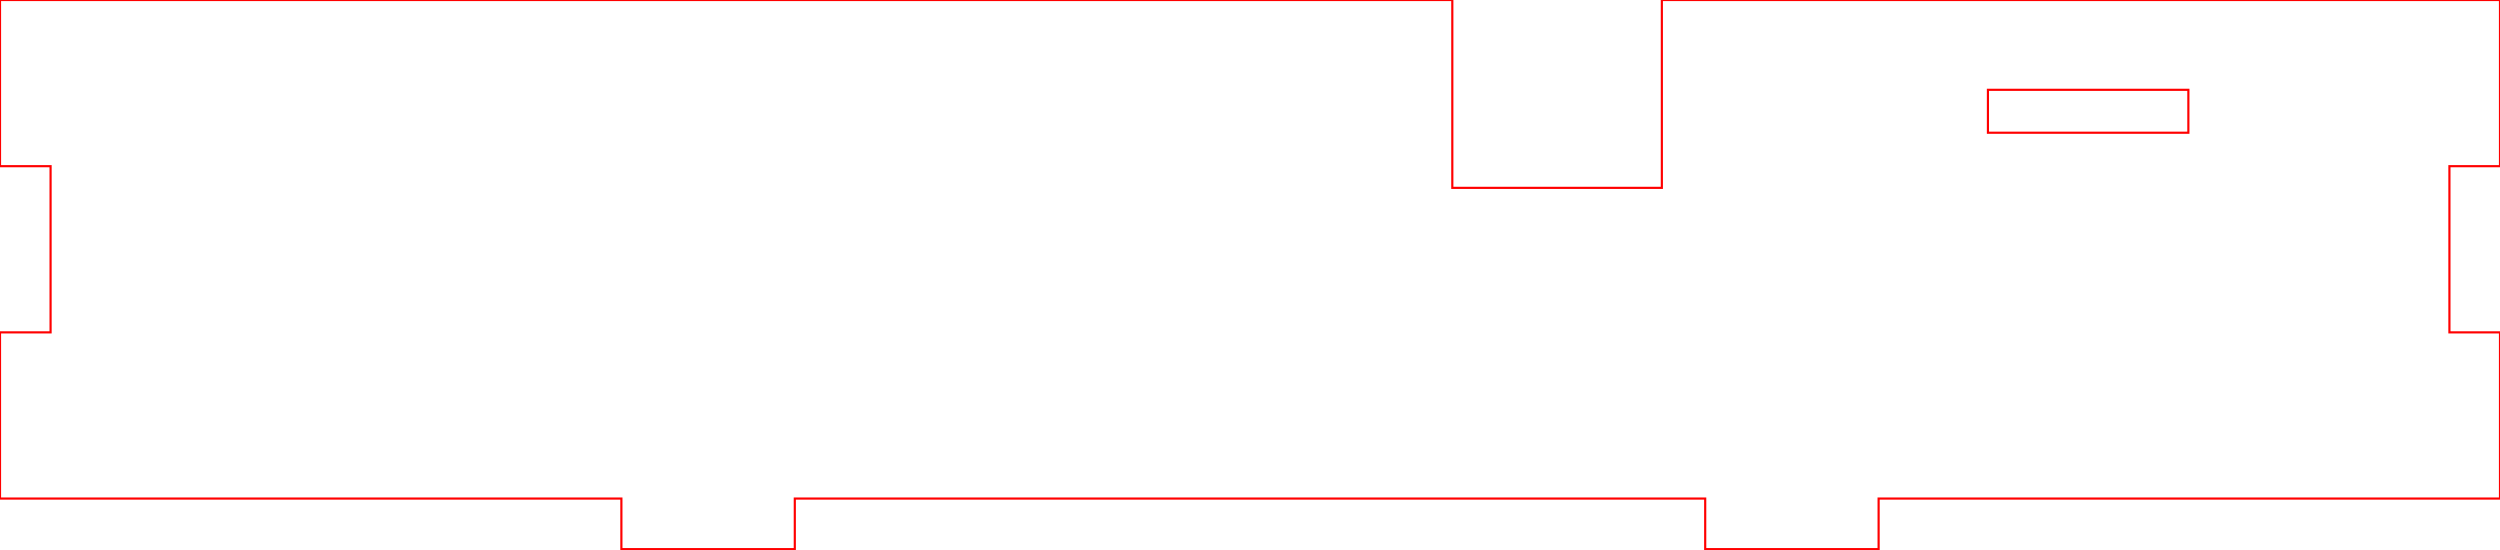
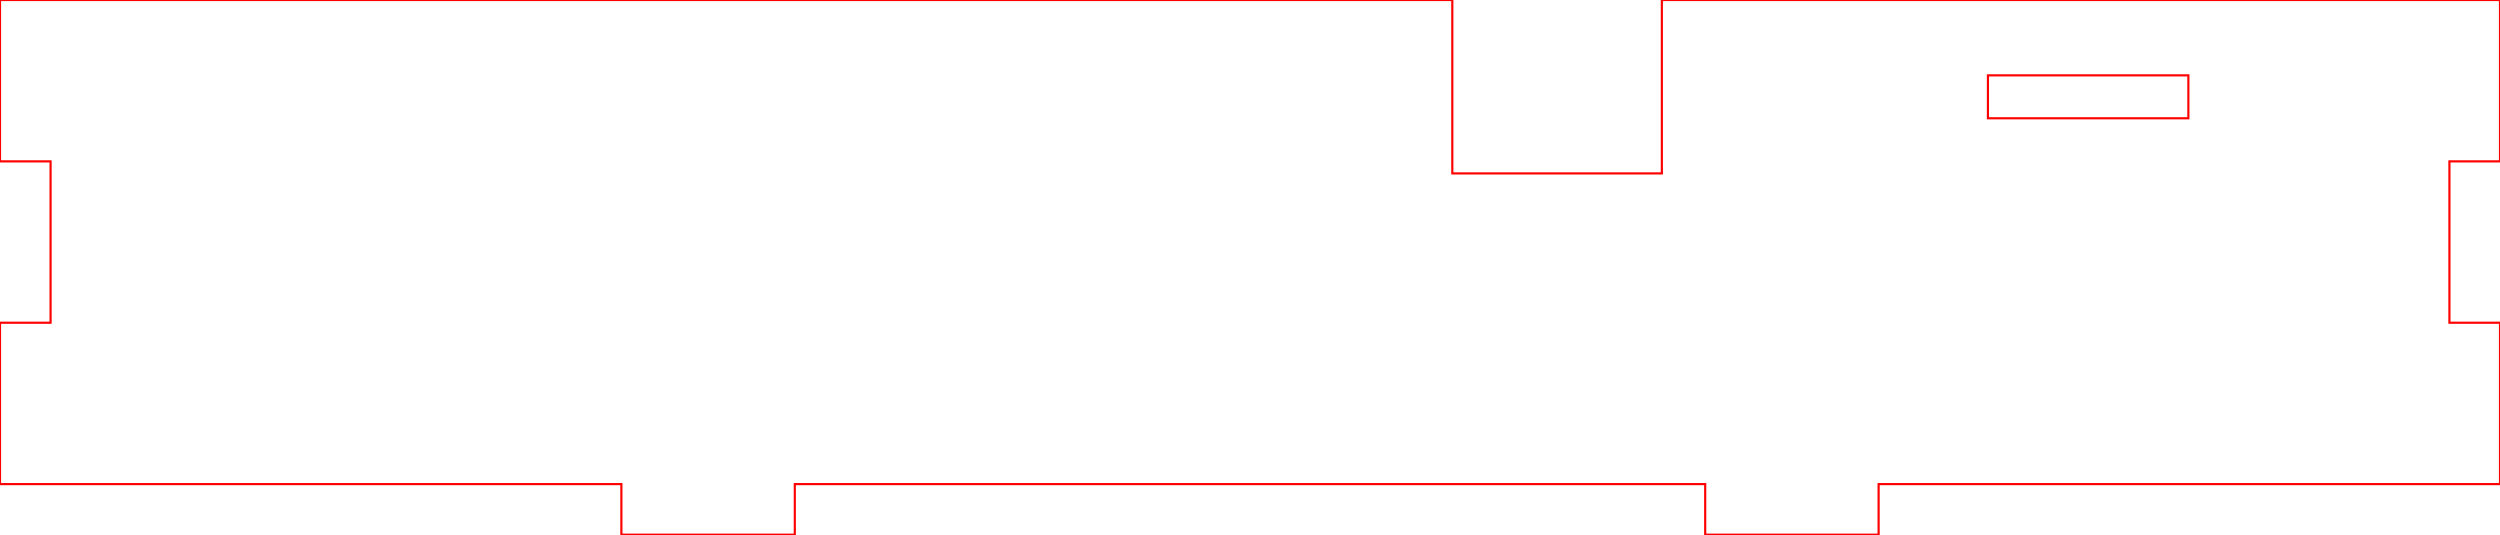
- <svg xmlns="http://www.w3.org/2000/svg" width="173mm" height="38mm" viewBox="0 0 173 38">
+ <svg xmlns="http://www.w3.org/2000/svg" width="173mm" height="37mm" viewBox="0 0 173 37">
  <g>
-     <polygon points="0,0 100.5,0 100.5,13 115,13 115,0 173,0 173,11.5 169.5,11.5 169.5,23 173,23 173,34.5 130,34.5 130,38 118,38 118,34.5 55,34.5 55,38 43,38 43,34.5 0,34.5 0,23 3.5,23 3.5,11.5 0,11.5" fill="none" stroke="#ff0000" stroke-width="0.15" />
-     <rect x="137.565" y="6.215" width="13.87" height="2.97" fill="none" stroke="#ff0000" stroke-width="0.15" />
+     <polygon points="0,0 100.5,0 100.5,12 115,12 115,0 173,0 173,11.167 169.5,11.167 169.5,22.333 173,22.333 173,33.5 130,33.5 130,37 118,37 118,33.5 55,33.5 55,37 43,37 43,33.5 0,33.5 0,22.333 3.5,22.333 3.5,11.167 0,11.167" fill="none" stroke="#ff0000" stroke-width="0.15" />
+     <rect x="137.565" y="5.215" width="13.87" height="2.97" fill="none" stroke="#ff0000" stroke-width="0.15" />
  </g>
</svg>
